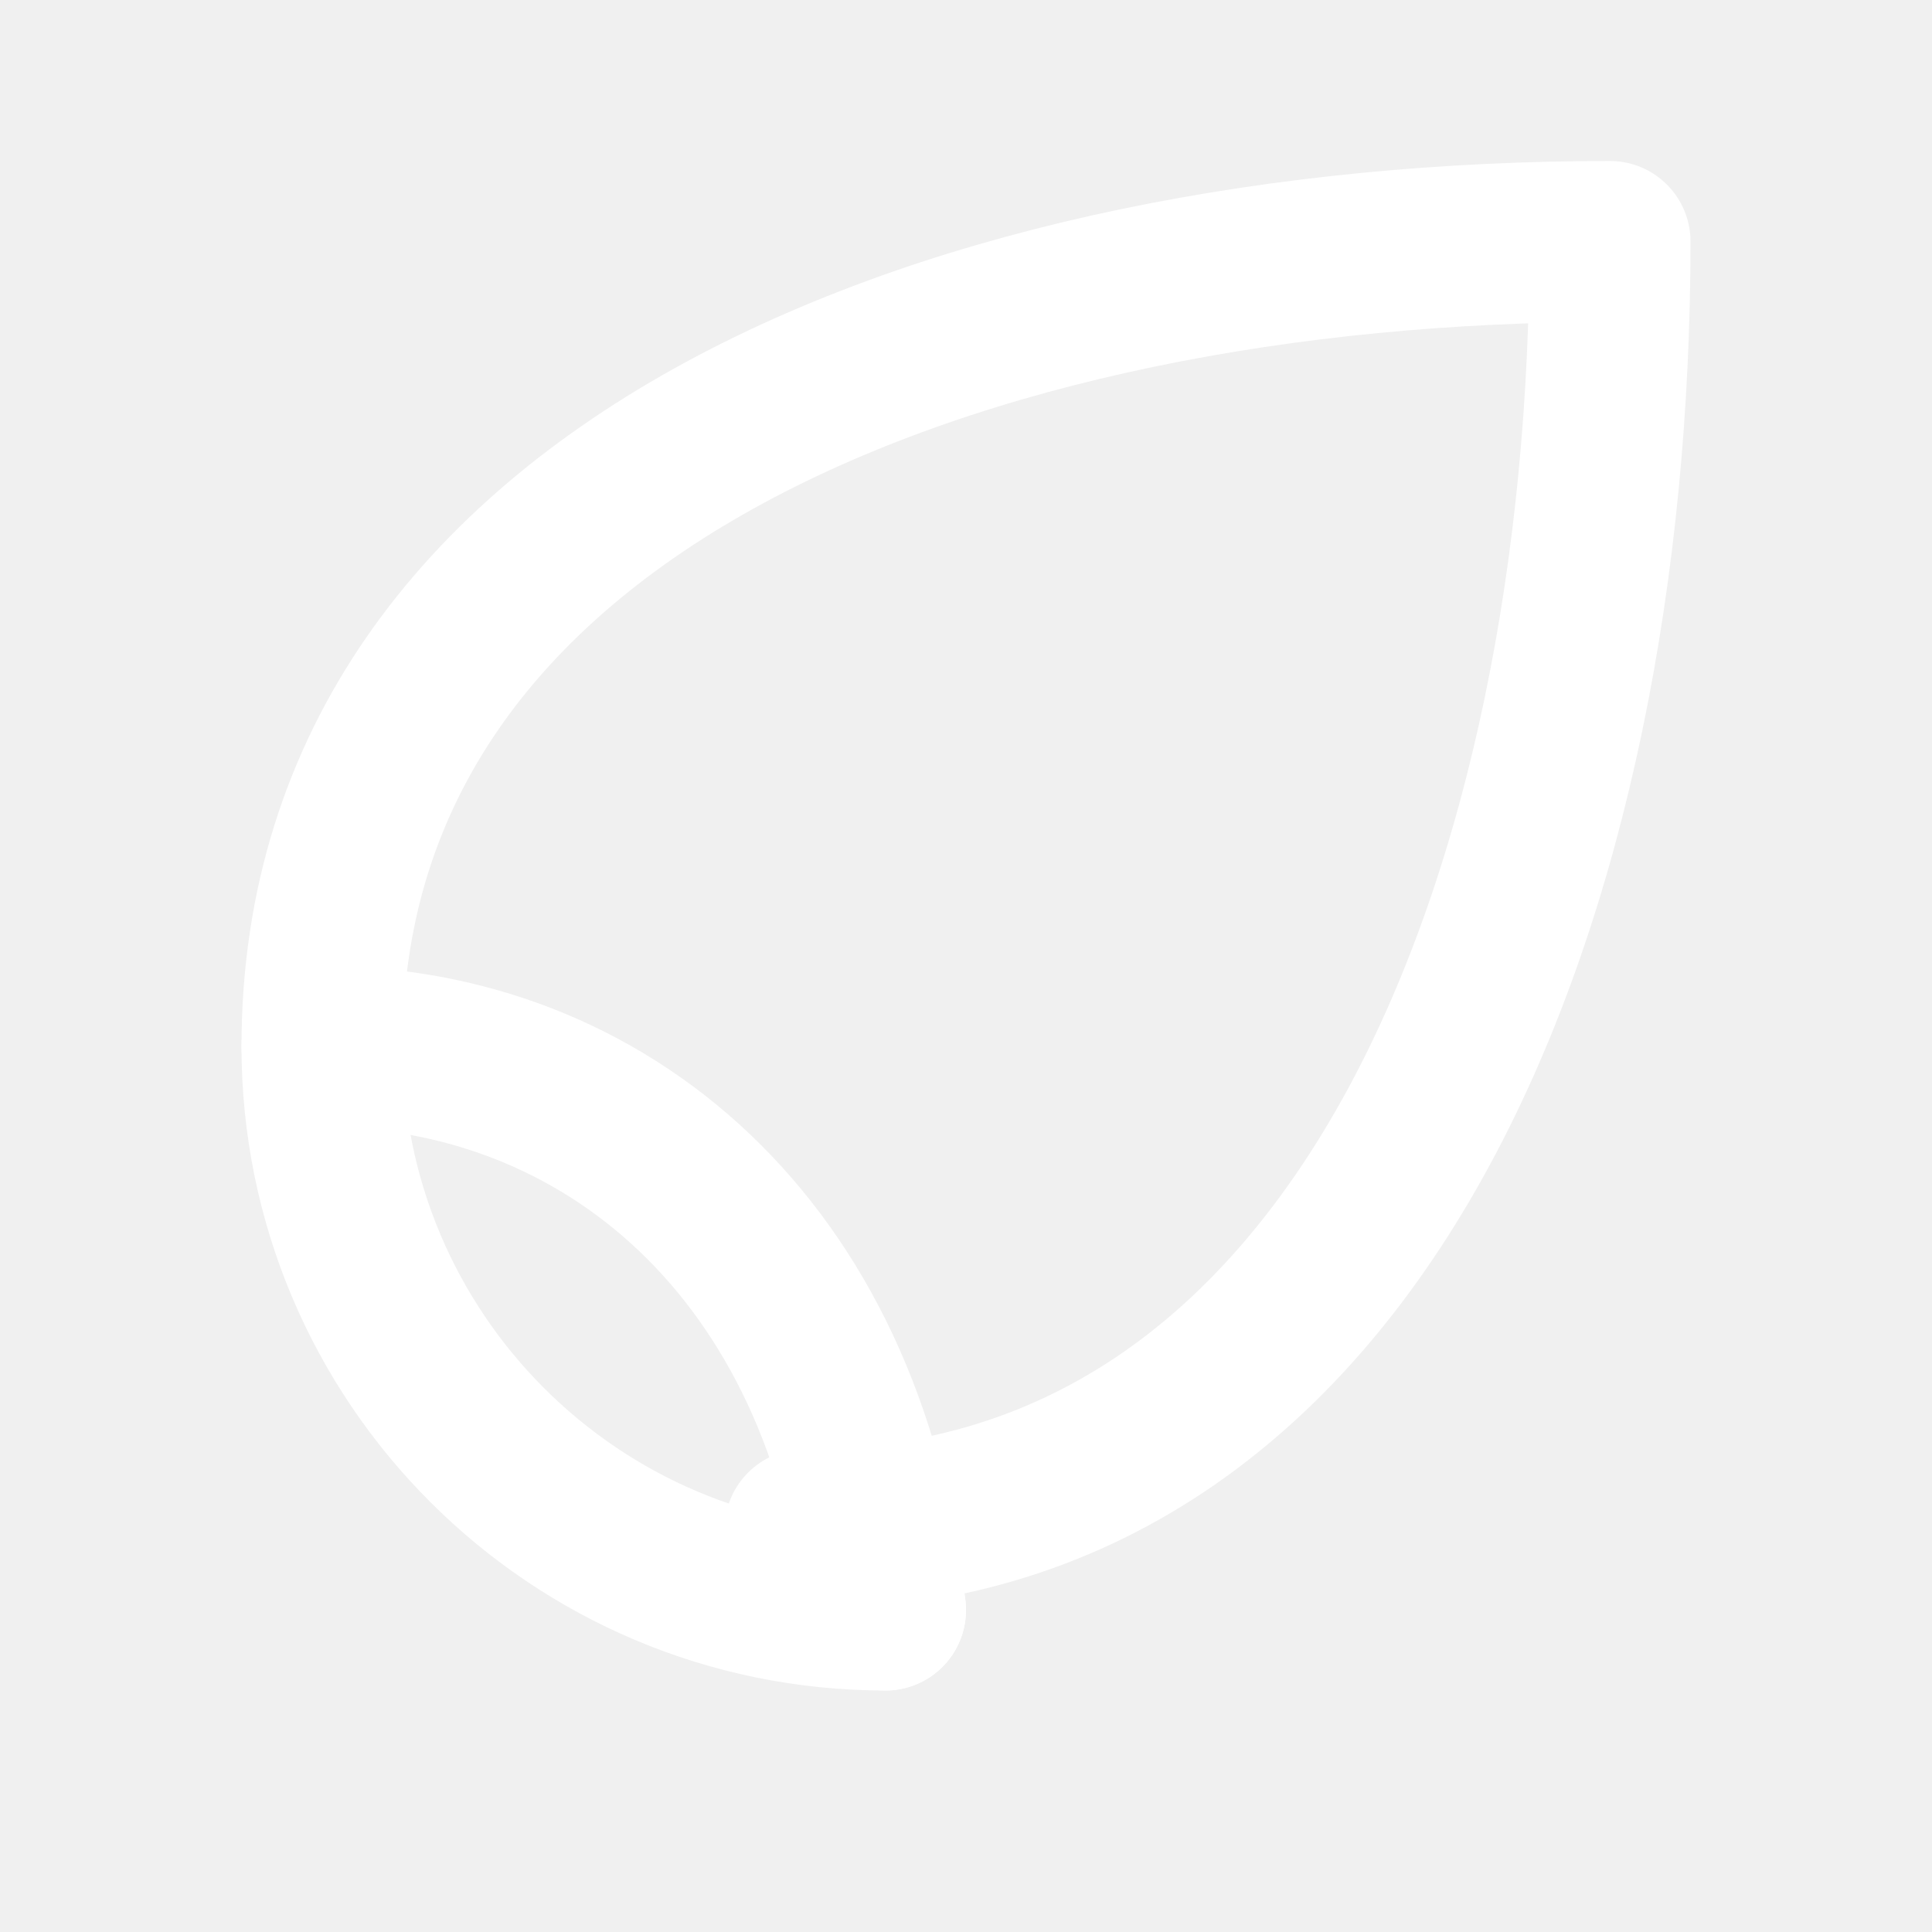
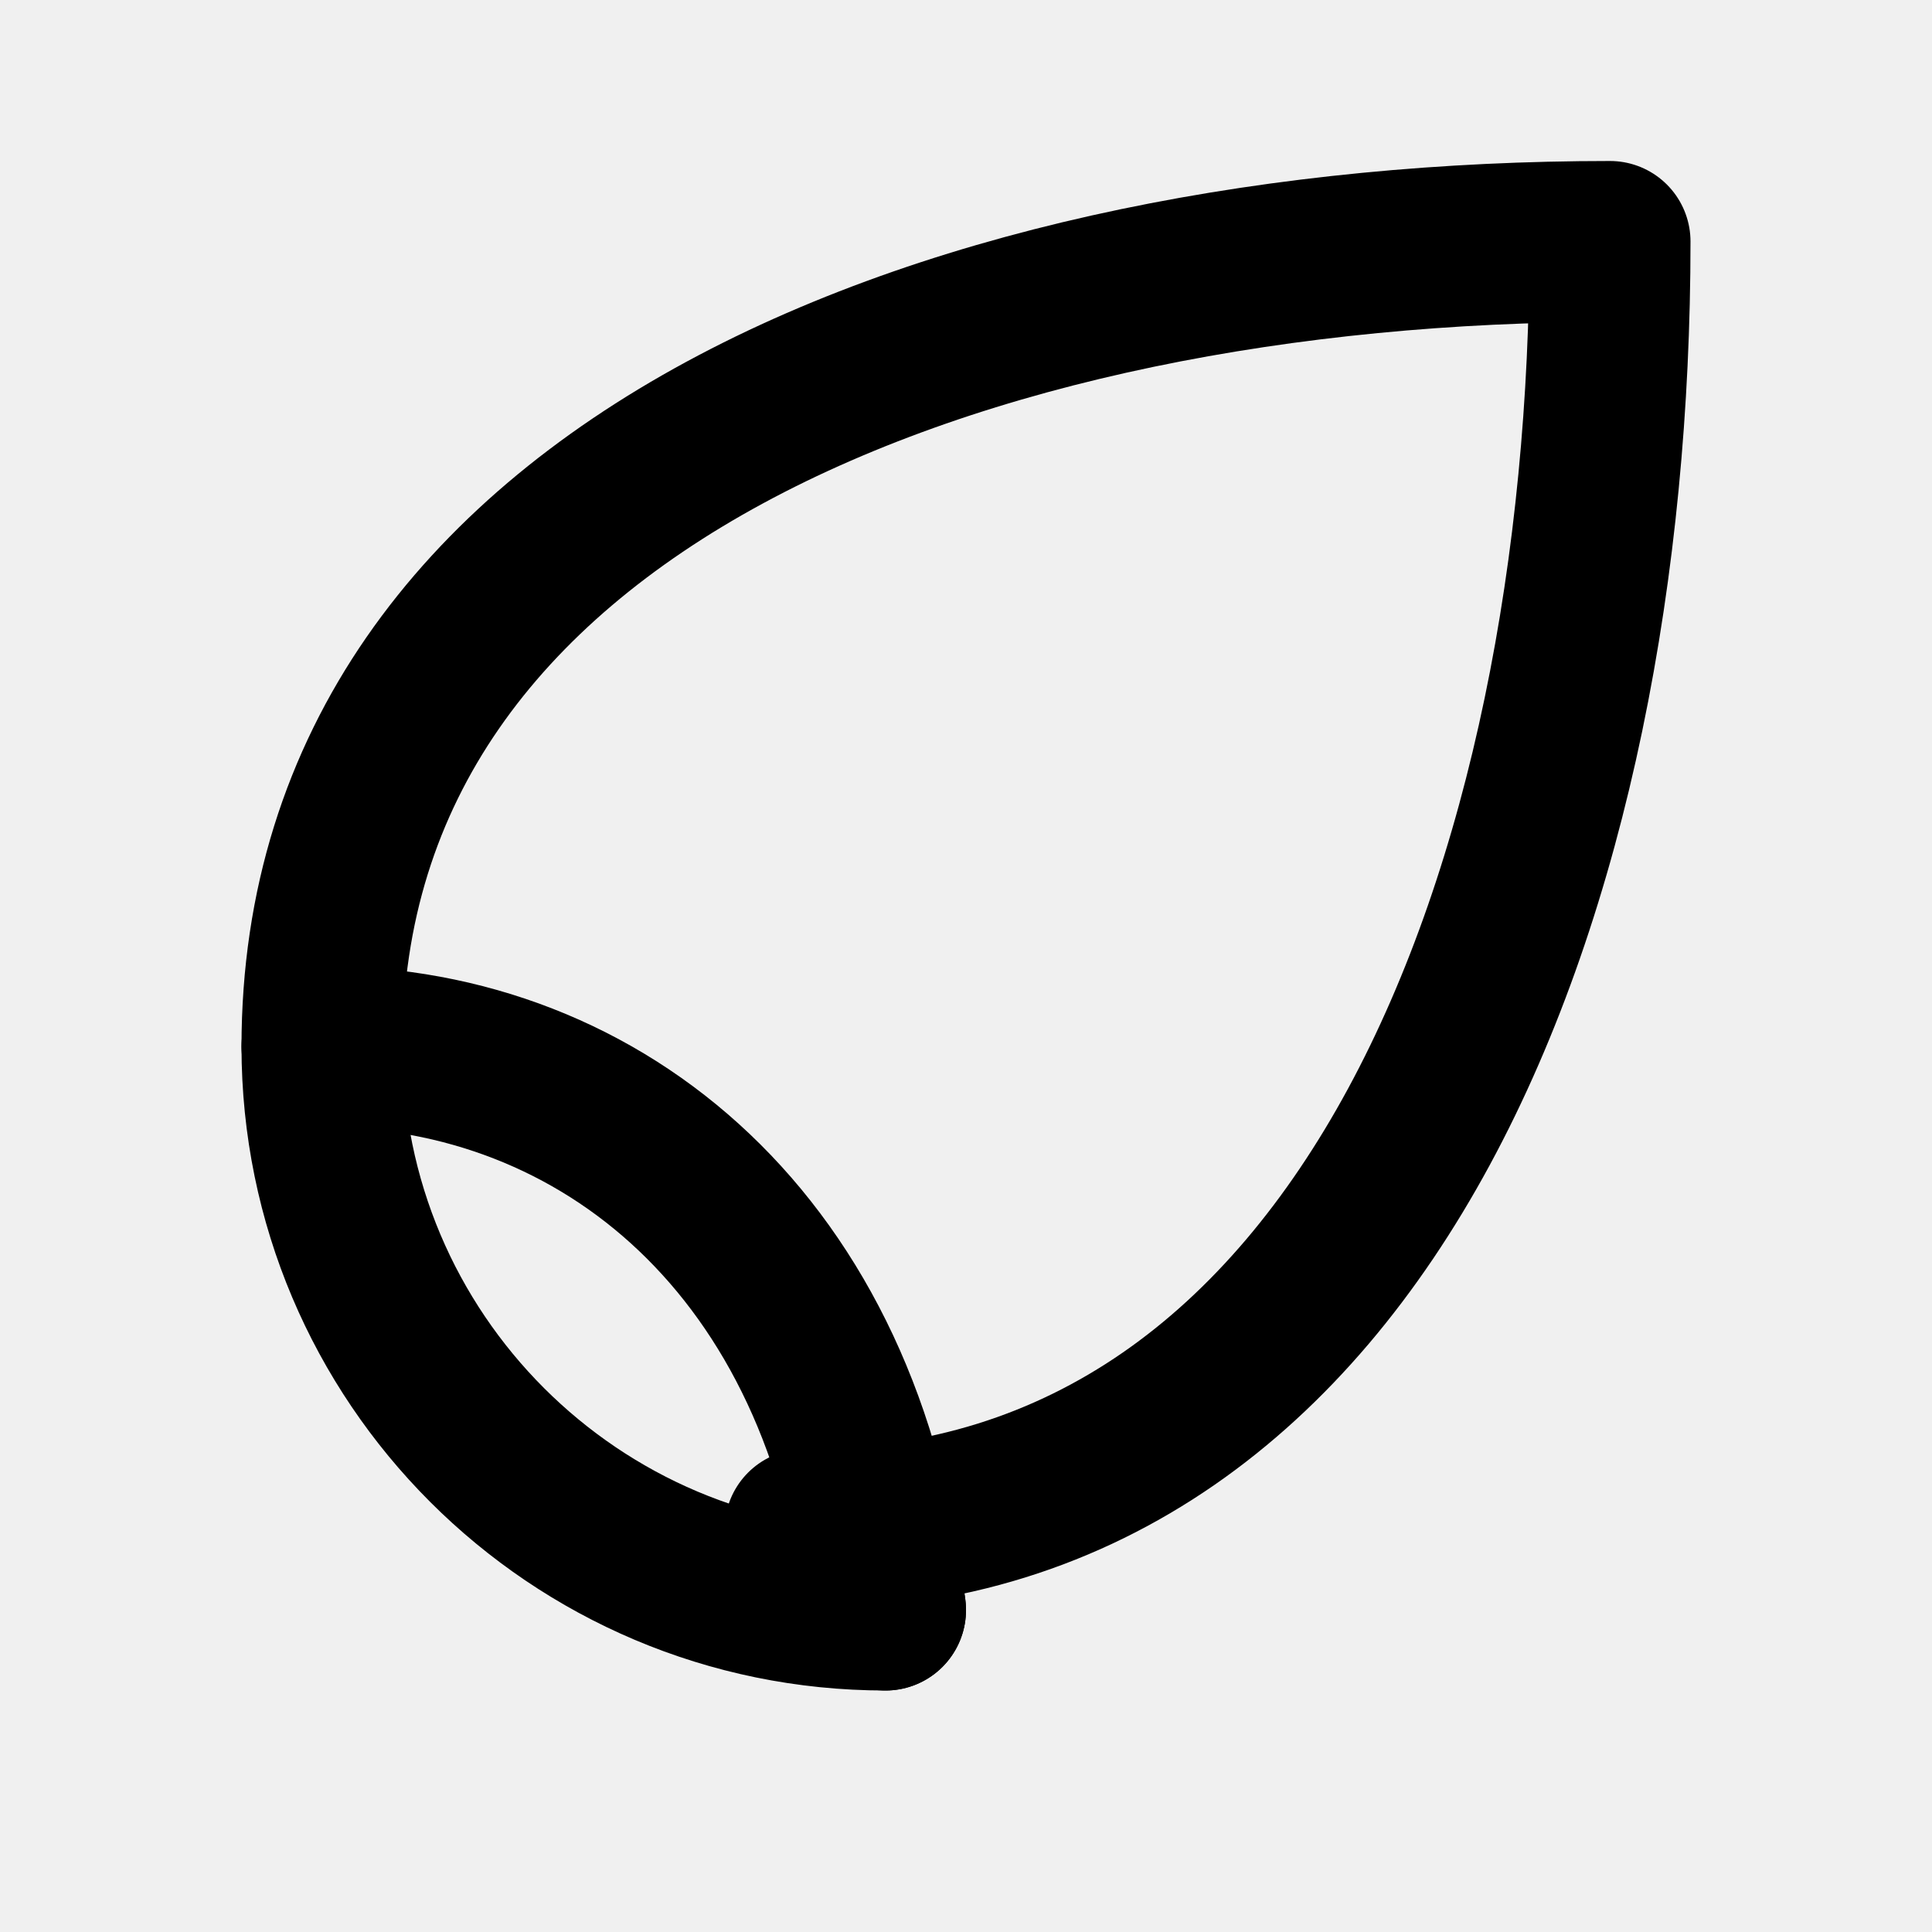
- <svg xmlns="http://www.w3.org/2000/svg" viewBox="0 0 24 24" width="24" height="24" fill="none" stroke="#ffffff" stroke-width="2" stroke-linecap="round" stroke-linejoin="round">
+ <svg xmlns="http://www.w3.org/2000/svg" viewBox="0 0 24 24" width="24" height="24" fill="none" stroke="currentColor" stroke-width="2" stroke-linecap="round" stroke-linejoin="round">
  <path d="M11 20A7 7 0 0 1 4 13C4 6 12 3 20 3c0 8-3 16-10 16z" />
  <path d="M4 13c3.5 0 6.5 2.5 7 7" />
</svg>
